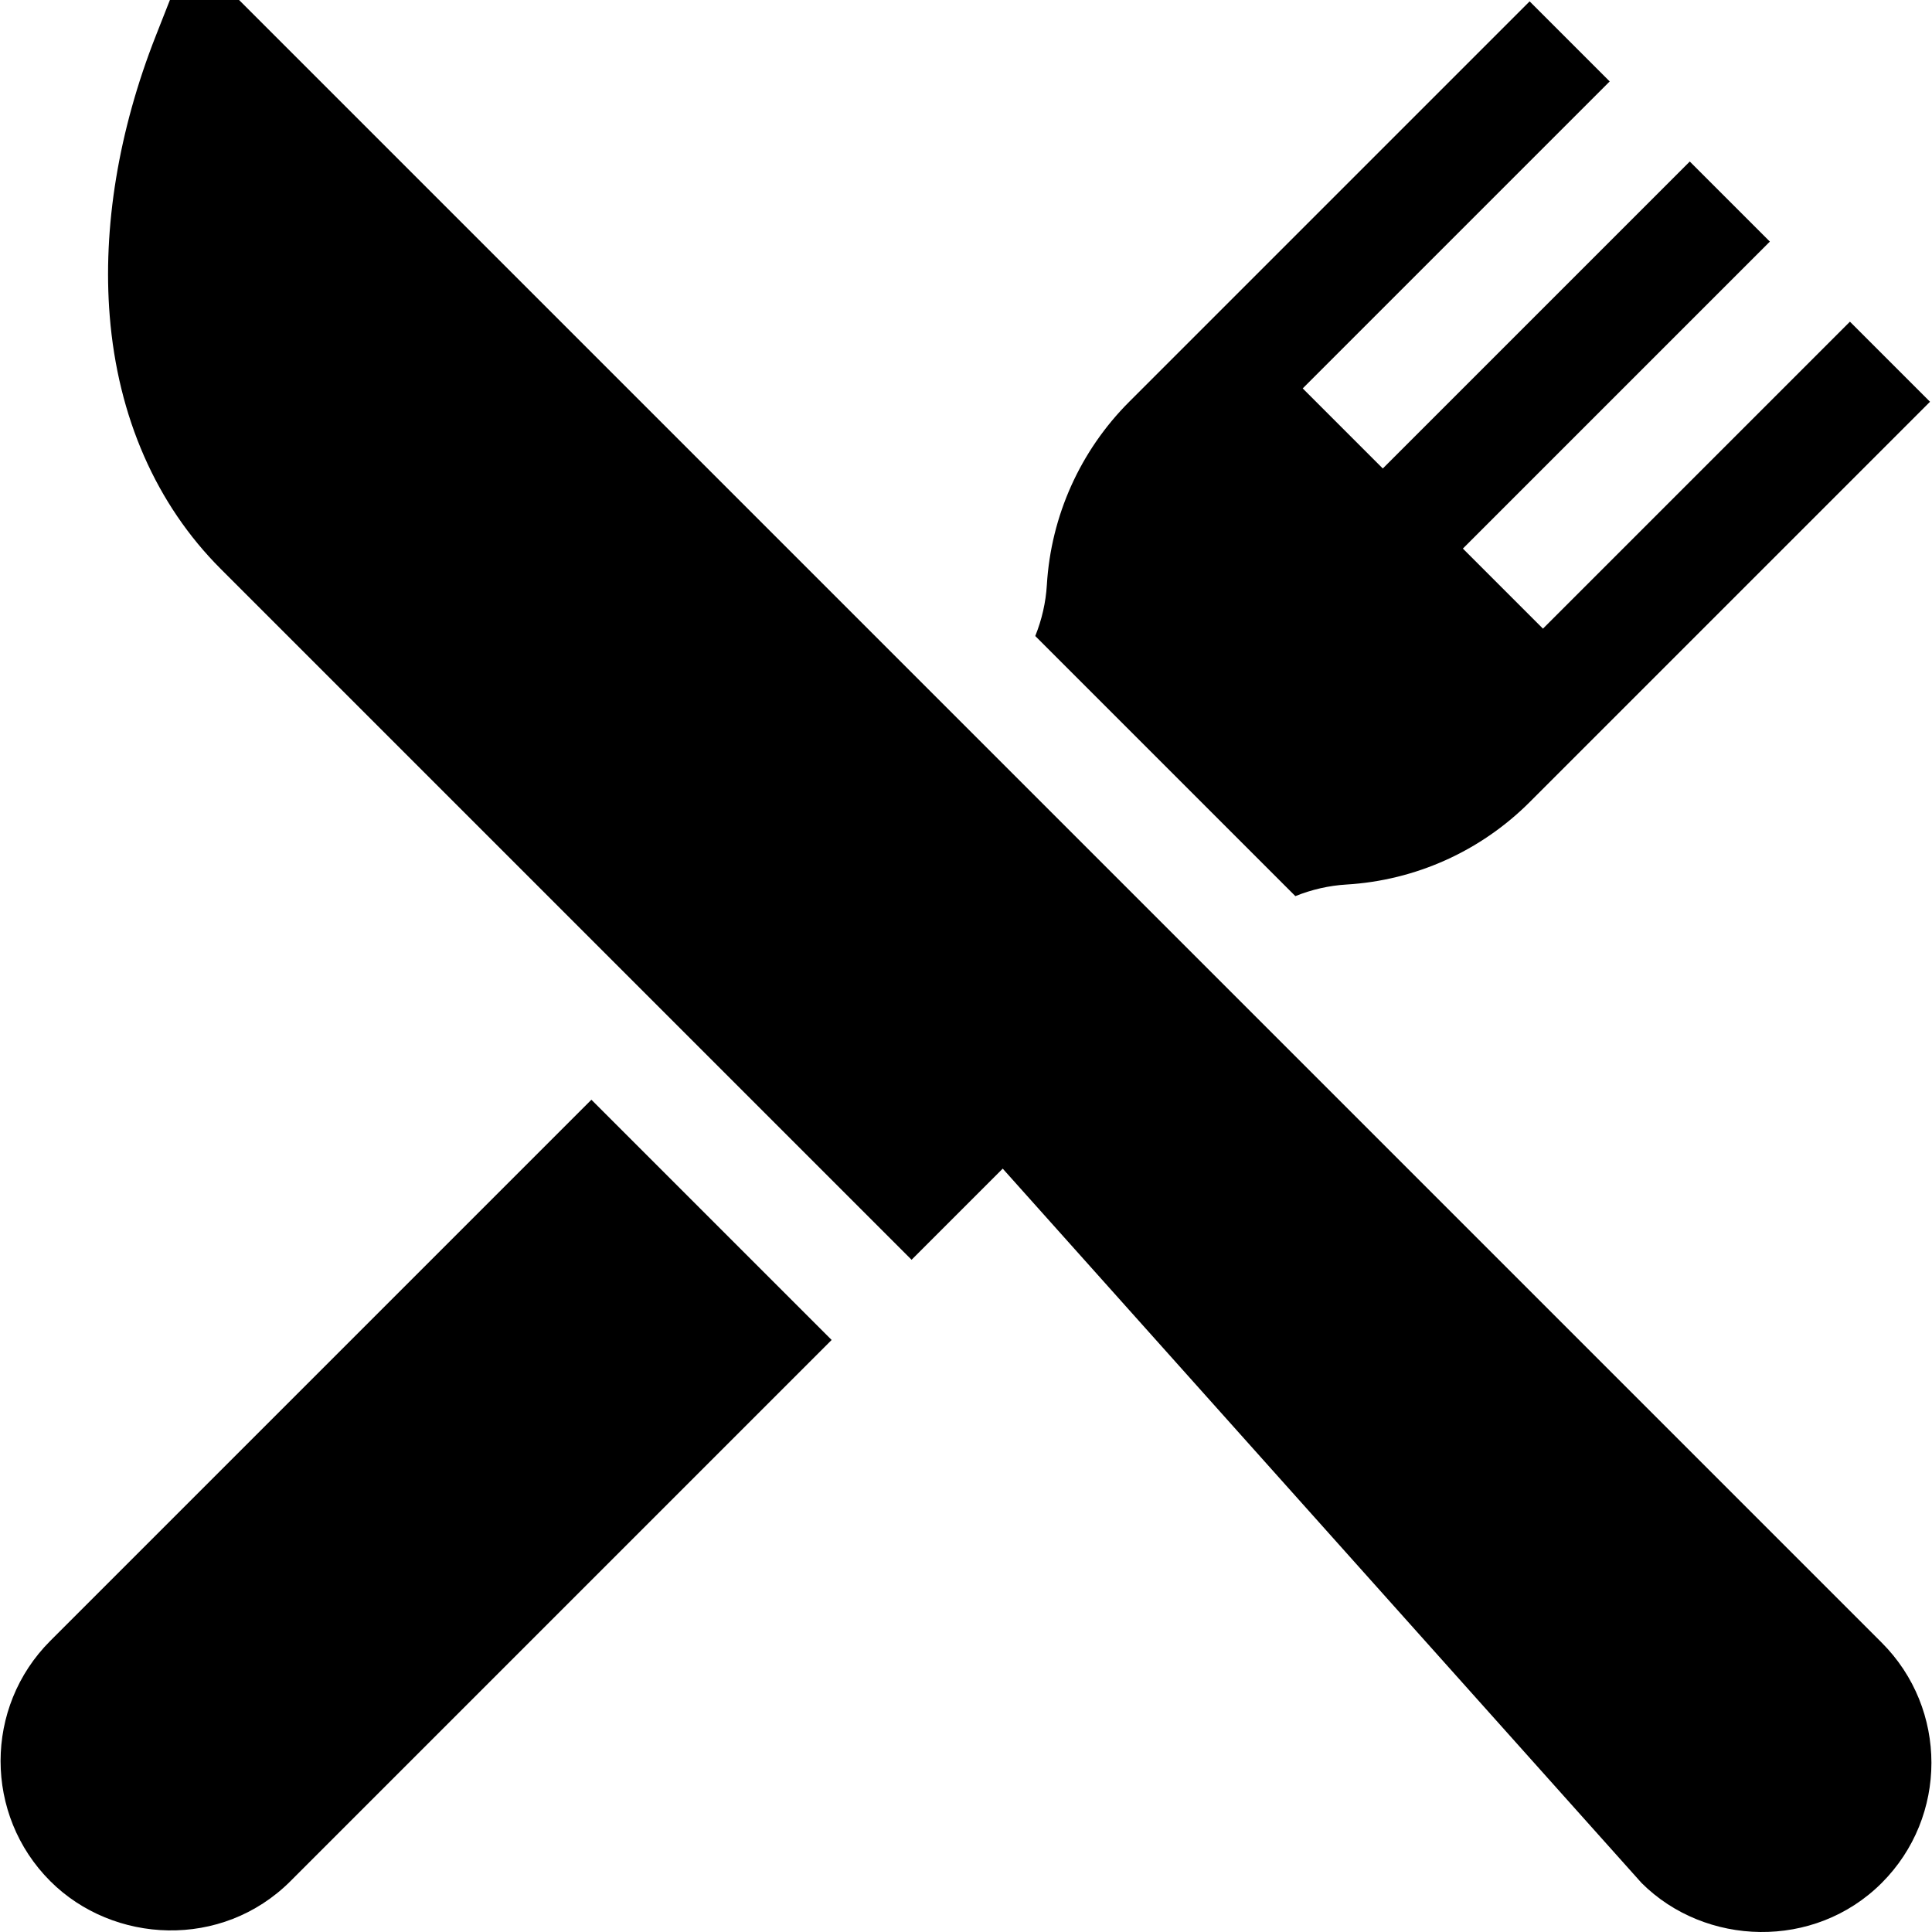
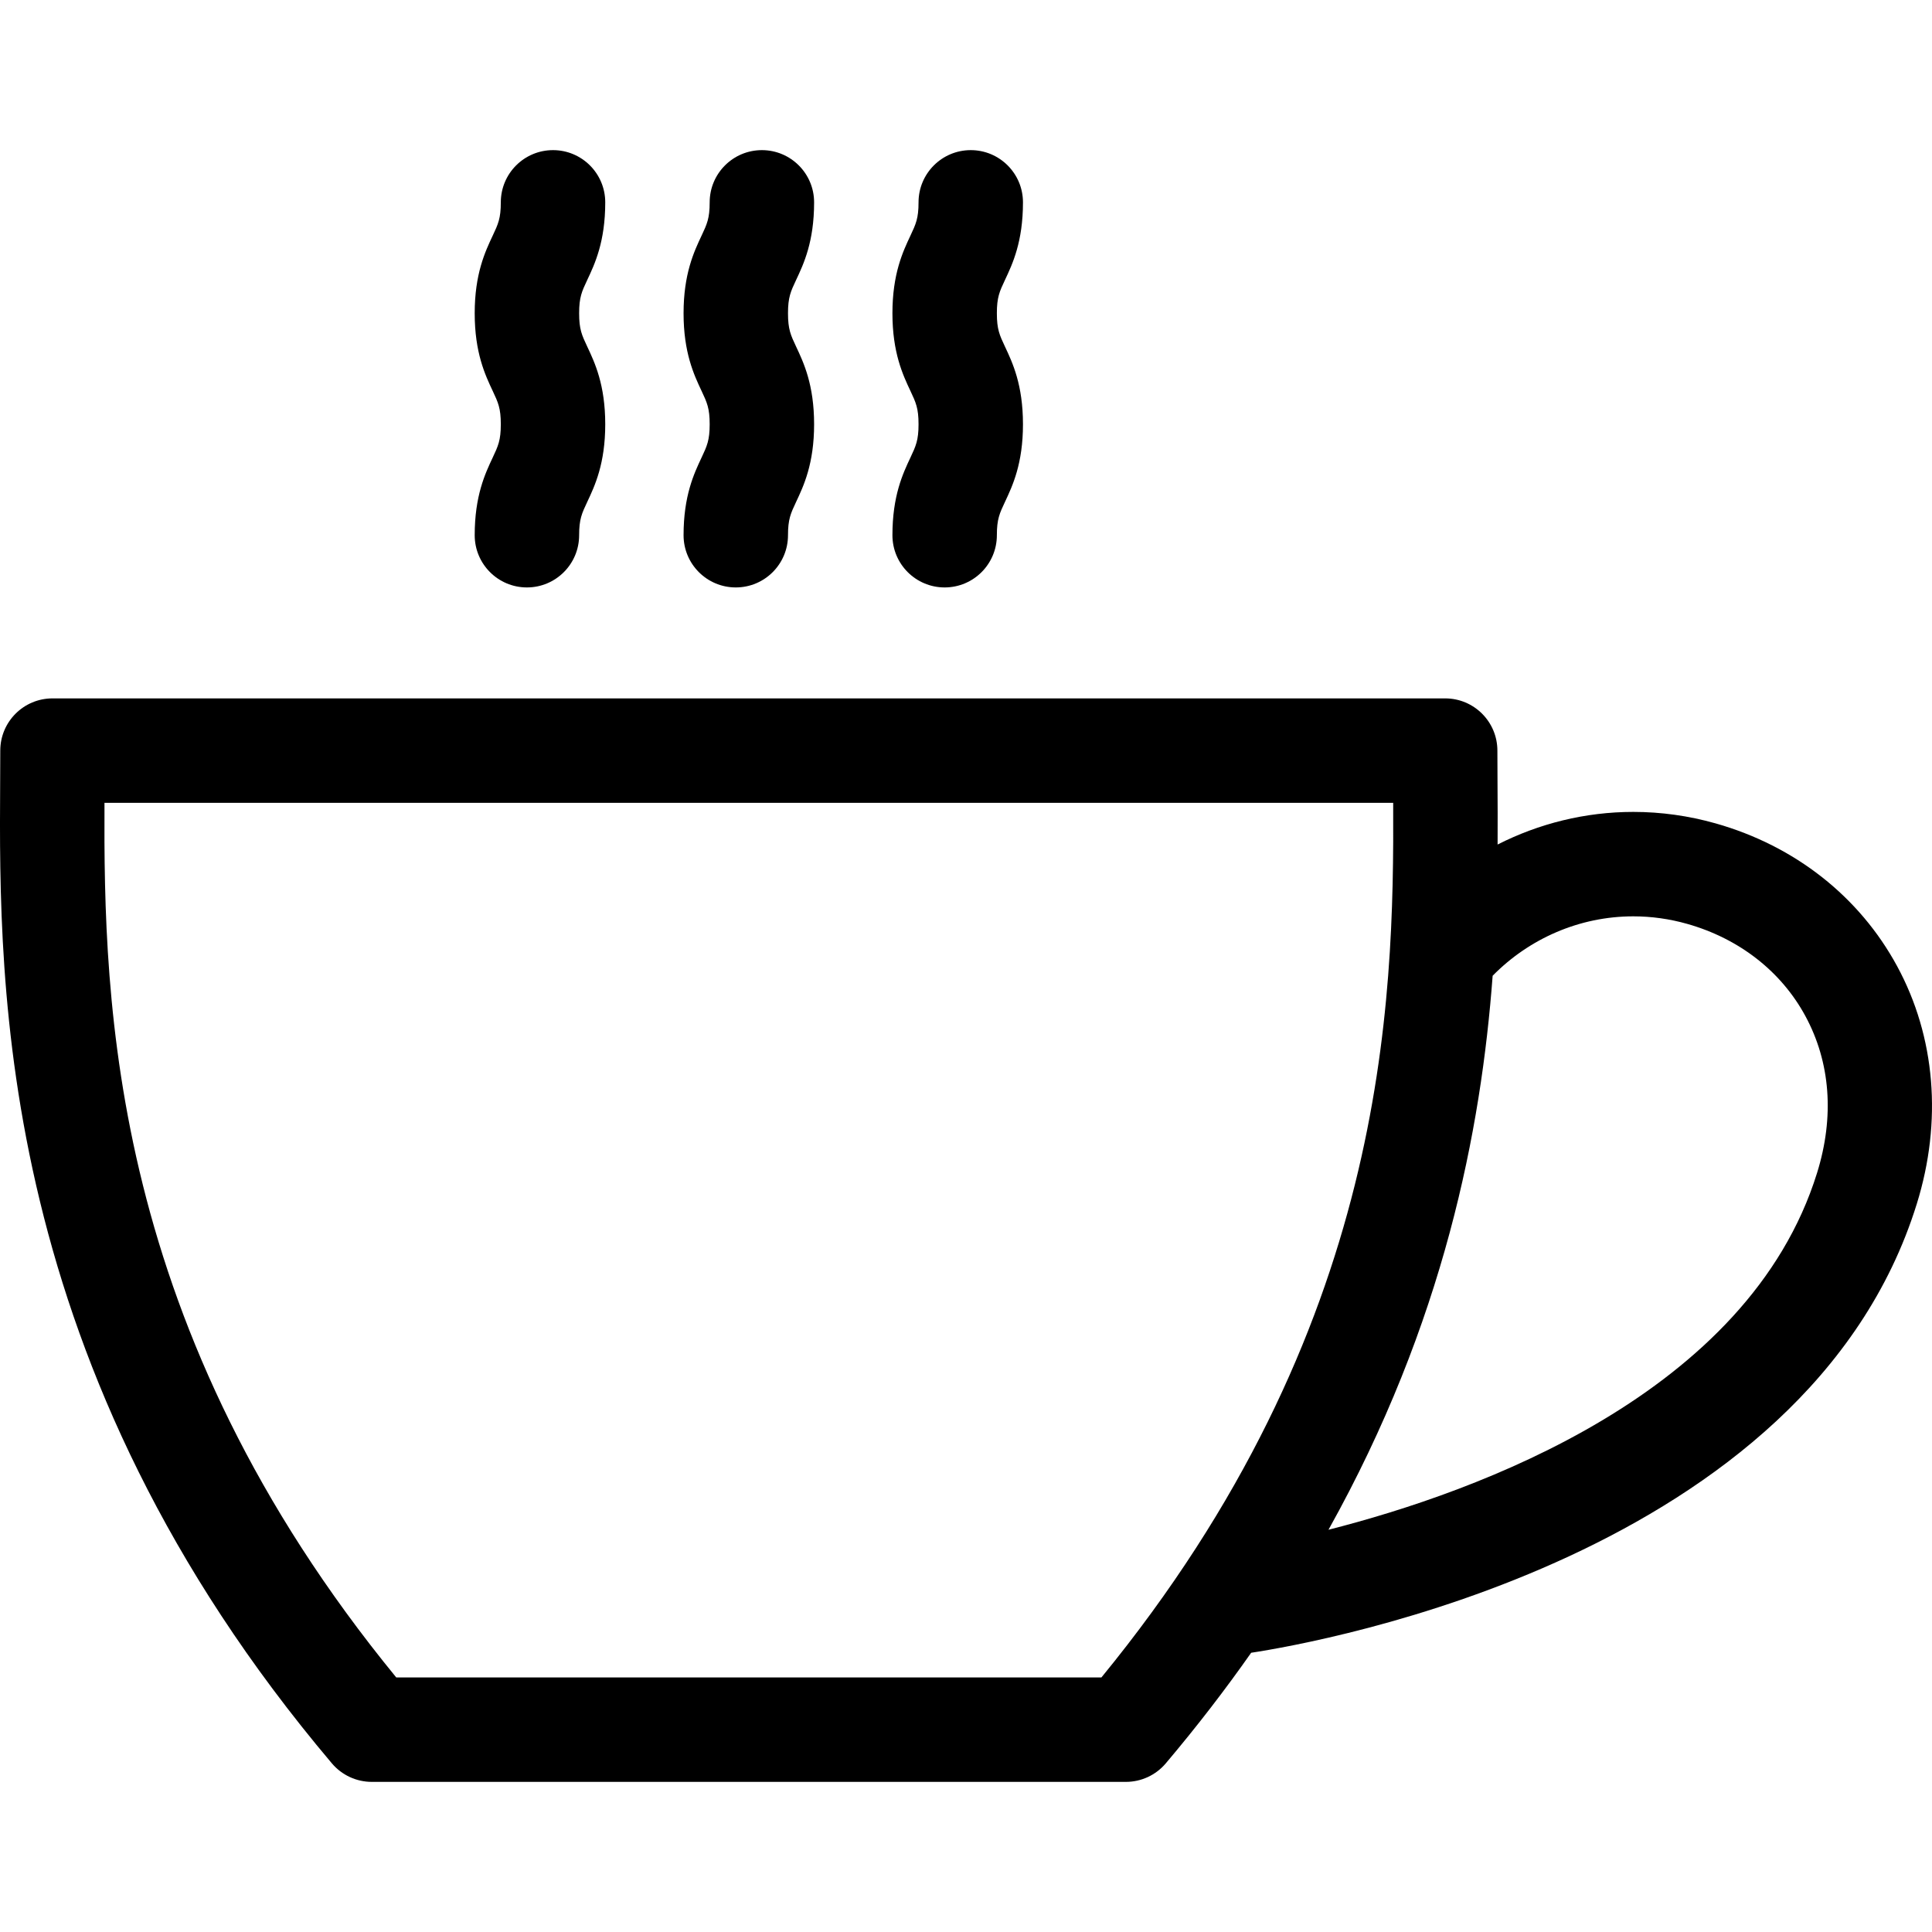
- <svg xmlns="http://www.w3.org/2000/svg" version="1.1" id="knifeandfork" x="0px" y="0px" viewBox="0 0 512 512" style="enable-background:new 0 0 512 512;" xml:space="preserve">
+ <svg xmlns="http://www.w3.org/2000/svg" version="1.1" id="Capa_1" x="0px" y="0px" viewBox="0 0 296.001 296.001" style="enable-background:new 0 0 296.001 296.001;" xml:space="preserve">
  <g>
-     <g>
-       <path d="M498.682,435.326L297.917,234.56L63.357,0H45.026l-3.743,9.511c-9.879,25.104-14.1,50.78-12.205,74.249    c2.16,26.752,12.323,49.913,29.392,66.982L241.58,333.852l24.152-24.152l169.285,189.293c16.84,16.84,45.825,17.84,63.665,0    C516.236,481.439,516.236,452.879,498.682,435.326z" />
-     </g>
+     <path d="M290.664,148.038c-5.78-10.667-15.653-18.438-27.799-21.882c-4.126-1.17-8.375-1.764-12.629-1.764   c-7.386,0-14.474,1.792-20.789,4.997c0.021-3.326,0.004-6.442-0.013-9.328c-0.01-1.766-0.02-3.454-0.02-5.061c0-4.418-3.582-8-8-8   H8.042c-4.418,0-8,3.582-8,8c0,1.606-0.01,3.295-0.02,5.061c-0.179,31.228-0.512,89.354,50.826,150.104   c1.521,1.798,3.756,2.836,6.11,2.836h115.539c2.355,0,4.59-1.038,6.11-2.836c4.799-5.678,9.145-11.334,13.083-16.946   c10.572-1.611,85.224-14.84,101.98-68.771C297.602,171.8,296.533,158.869,290.664,148.038z M60.71,257.001   c-43.783-53.478-44.84-103.064-44.703-134H213.45c0.137,30.935-0.92,80.522-44.703,134H60.71z M278.393,179.699   c-10.523,33.866-52.082,48.877-74.857,54.675c17.735-31.75,23.395-61.319,25.152-84.879c5.563-5.662,13.268-9.103,21.548-9.103   c2.778,0,5.559,0.39,8.264,1.156c7.962,2.258,14.389,7.27,18.097,14.112C280.449,162.77,281.07,171.082,278.393,179.699z" />
+     <path d="M72.729,82.001c0,4.418,3.582,8,8,8s8-3.582,8-8c0-2.462,0.414-3.341,1.238-5.094c1.166-2.477,2.762-5.868,2.762-11.907   c0-6.039-1.596-9.431-2.762-11.907c-0.824-1.753-1.238-2.632-1.238-5.094c0-2.461,0.414-3.341,1.238-5.093   c1.166-2.476,2.762-5.867,2.762-11.905c0-4.418-3.582-8-8-8s-8,3.582-8,8c0,2.461-0.414,3.341-1.238,5.093   c-1.166,2.476-2.762,5.867-2.762,11.905c0,6.038,1.596,9.43,2.762,11.906c0.824,1.753,1.238,2.632,1.238,5.095   c0,2.462-0.414,3.342-1.238,5.095C74.324,72.571,72.729,75.963,72.729,82.001z" />
+     <path d="M104.729,82.001c0,4.418,3.582,8,8,8s8-3.582,8-8c0-2.462,0.414-3.341,1.238-5.094c1.166-2.477,2.762-5.868,2.762-11.907   c0-6.039-1.596-9.431-2.762-11.907c-0.824-1.753-1.238-2.632-1.238-5.094c0-2.461,0.414-3.341,1.238-5.093   c1.166-2.476,2.762-5.867,2.762-11.905c0-4.418-3.582-8-8-8s-8,3.582-8,8c0,2.461-0.414,3.341-1.238,5.093   c-1.166,2.476-2.762,5.867-2.762,11.905c0,6.038,1.596,9.43,2.762,11.906c0.824,1.753,1.238,2.632,1.238,5.095   c0,2.462-0.414,3.342-1.238,5.095C106.324,72.571,104.729,75.963,104.729,82.001z" />
+     <path d="M136.729,82.001c0,4.418,3.582,8,8,8s8-3.582,8-8c0-2.462,0.414-3.341,1.238-5.094c1.166-2.477,2.762-5.868,2.762-11.907   c0-6.039-1.596-9.431-2.762-11.907c-0.824-1.753-1.238-2.632-1.238-5.094c0-2.461,0.414-3.341,1.238-5.093   c1.166-2.476,2.762-5.867,2.762-11.905c0-4.418-3.582-8-8-8s-8,3.582-8,8c0,2.461-0.414,3.341-1.238,5.093   c-1.166,2.476-2.762,5.867-2.762,11.905c0,6.038,1.596,9.43,2.762,11.906c0.824,1.753,1.238,2.632,1.238,5.095   c0,2.462-0.414,3.342-1.238,5.095C138.324,72.571,136.729,75.963,136.729,82.001z" />
  </g>
  <g>
-     <g>
-       <path d="M156.728,291.442L13.317,434.853c-17.552,17.552-17.552,46.113,0,63.665c16.674,16.674,45.519,18.146,63.665,0    l143.412-143.412L156.728,291.442z" />
-     </g>
-   </g>
+ </g>
  <g>
-     <g>
-       <path d="M490.253,85.249l-81.351,81.35l-21.223-21.222l81.351-81.351l-21.222-21.222l-81.35,81.35l-21.222-21.222l81.351-81.35    L405.366,0.361L299.256,106.471c-12.981,12.981-20.732,30.217-21.828,48.535c-0.277,4.641-1.329,9.206-3.074,13.548l68.929,68.929    c4.342-1.747,8.908-2.798,13.548-3.075c18.318-1.093,35.554-8.846,48.535-21.827l106.11-106.109L490.253,85.249z" />
-     </g>
-   </g>
+ </g>
+   <g>
+ </g>
+   <g>
+ </g>
+   <g>
+ </g>
+   <g>
+ </g>
+   <g>
+ </g>
+   <g>
+ </g>
+   <g>
+ </g>
+   <g>
+ </g>
+   <g>
+ </g>
+   <g>
+ </g>
+   <g>
+ </g>
+   <g>
+ </g>
+   <g>
+ </g>
</svg>
